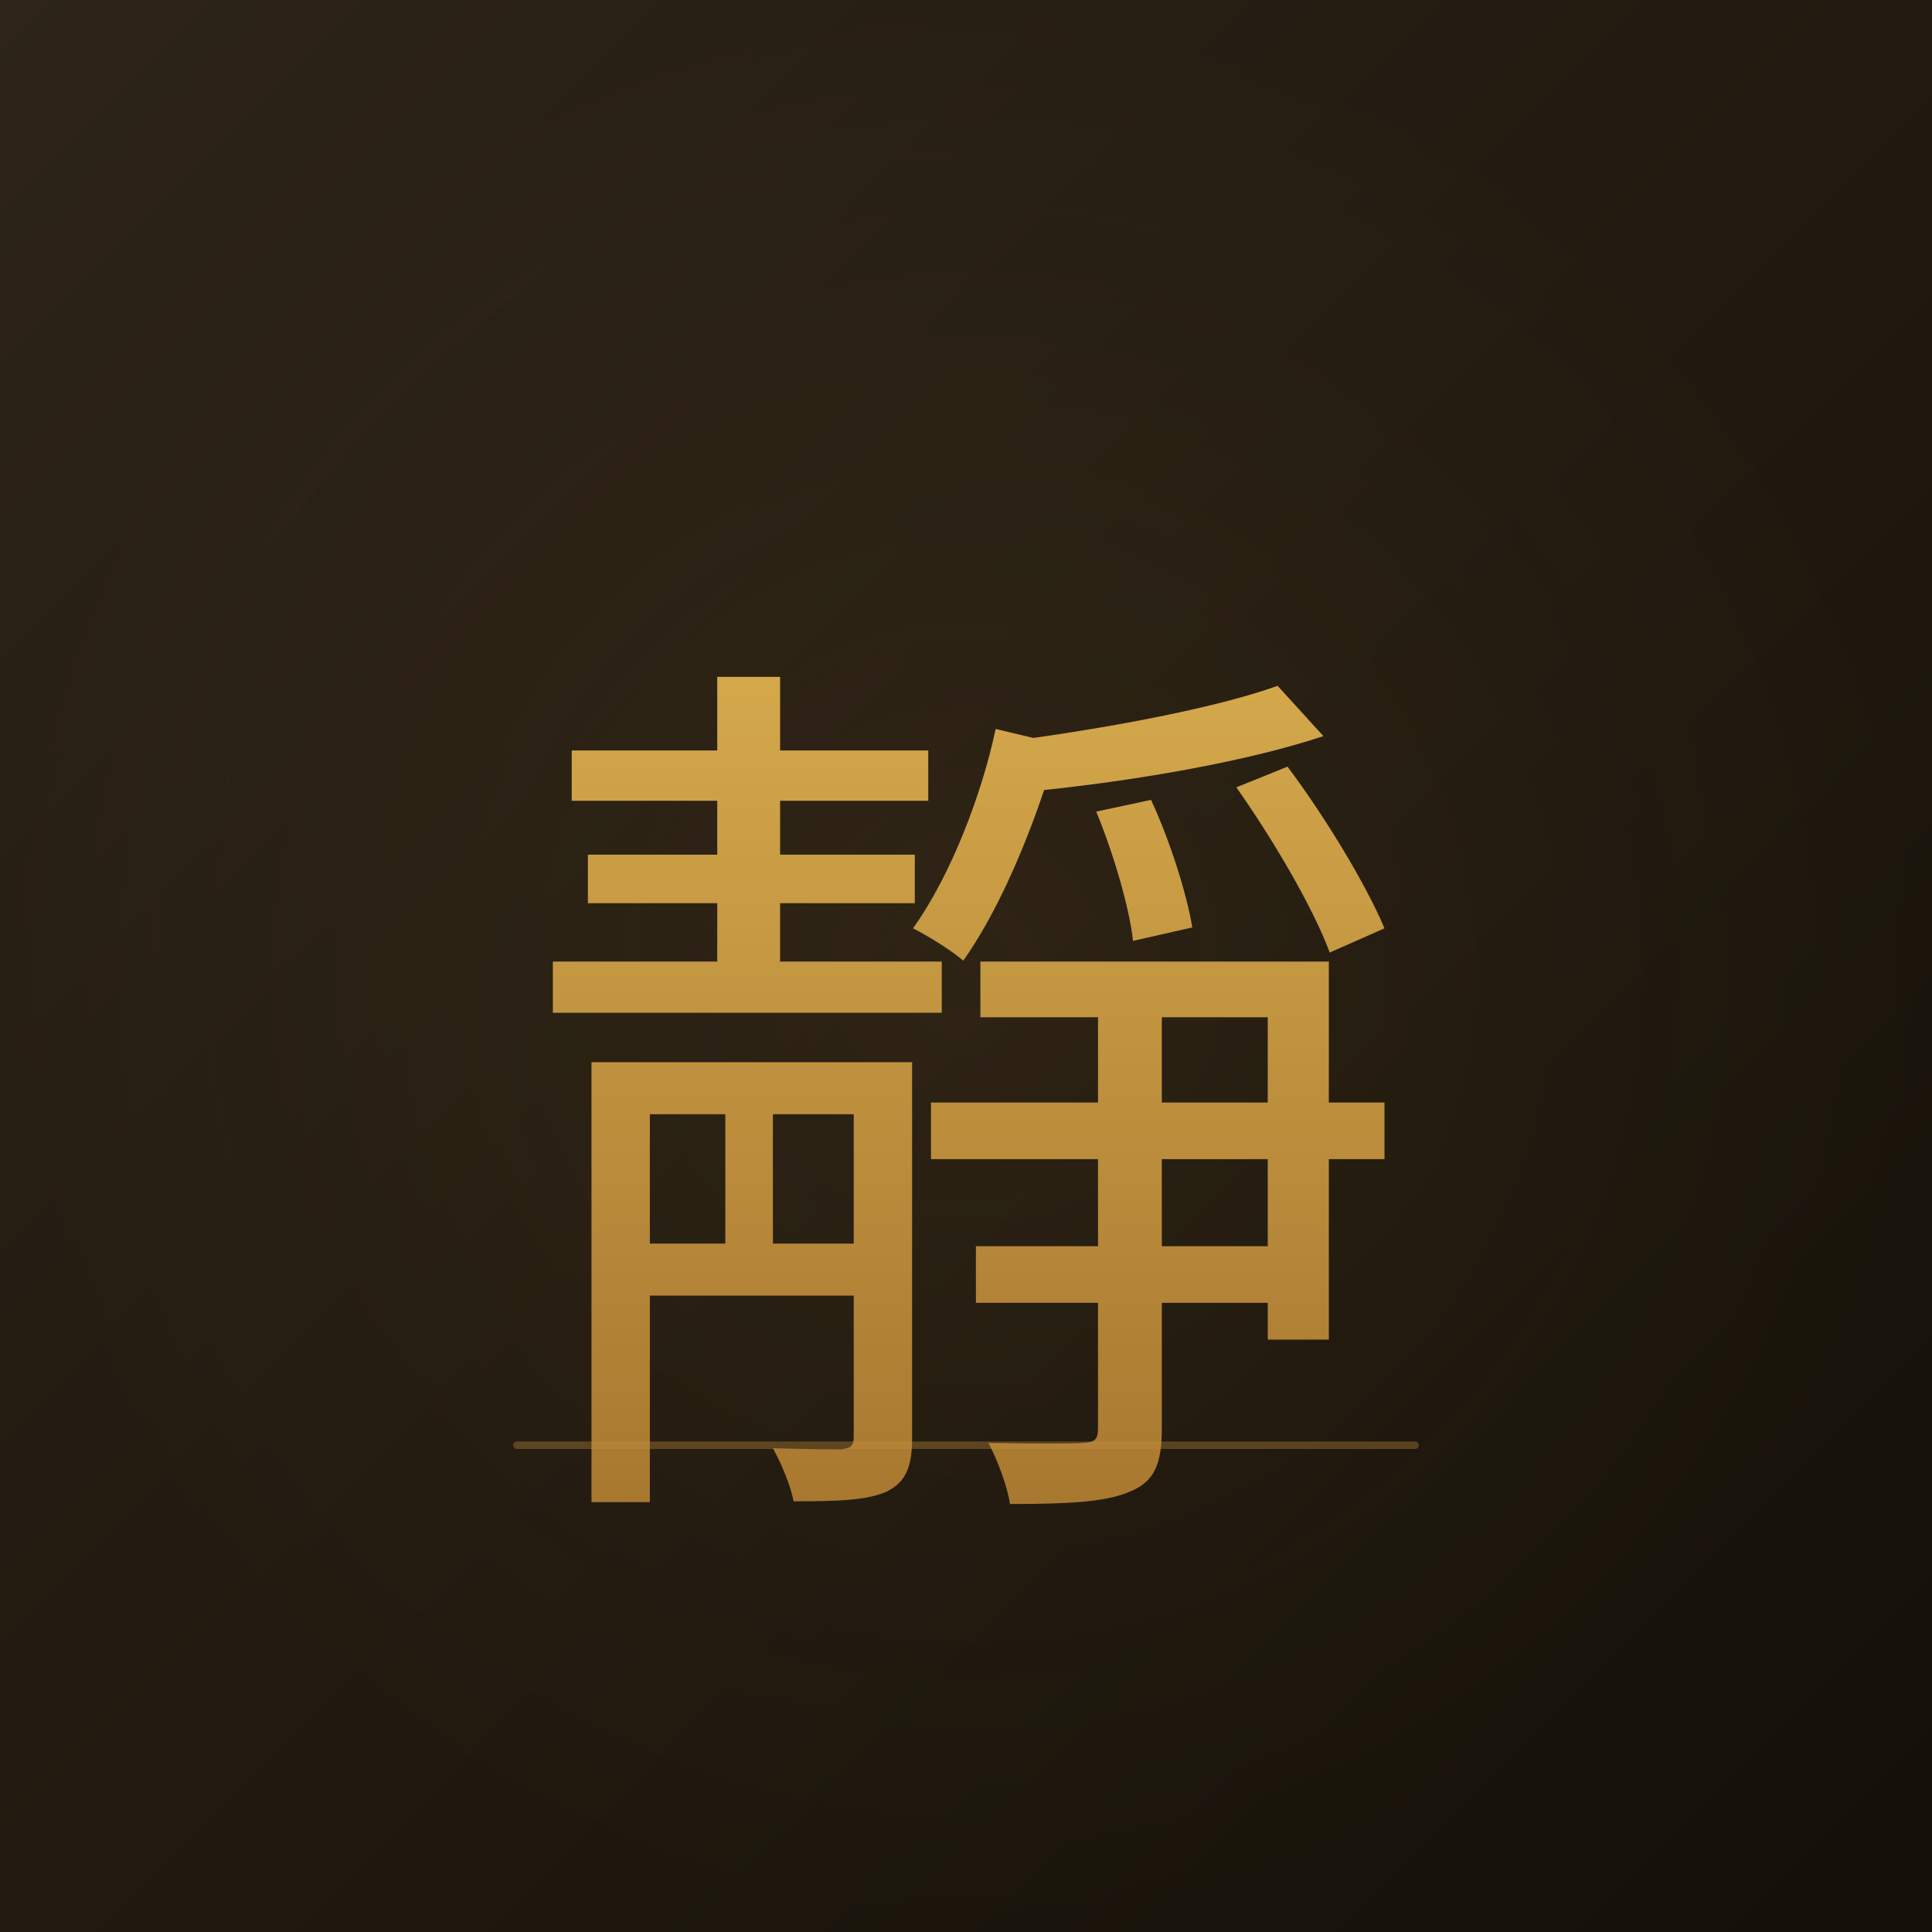
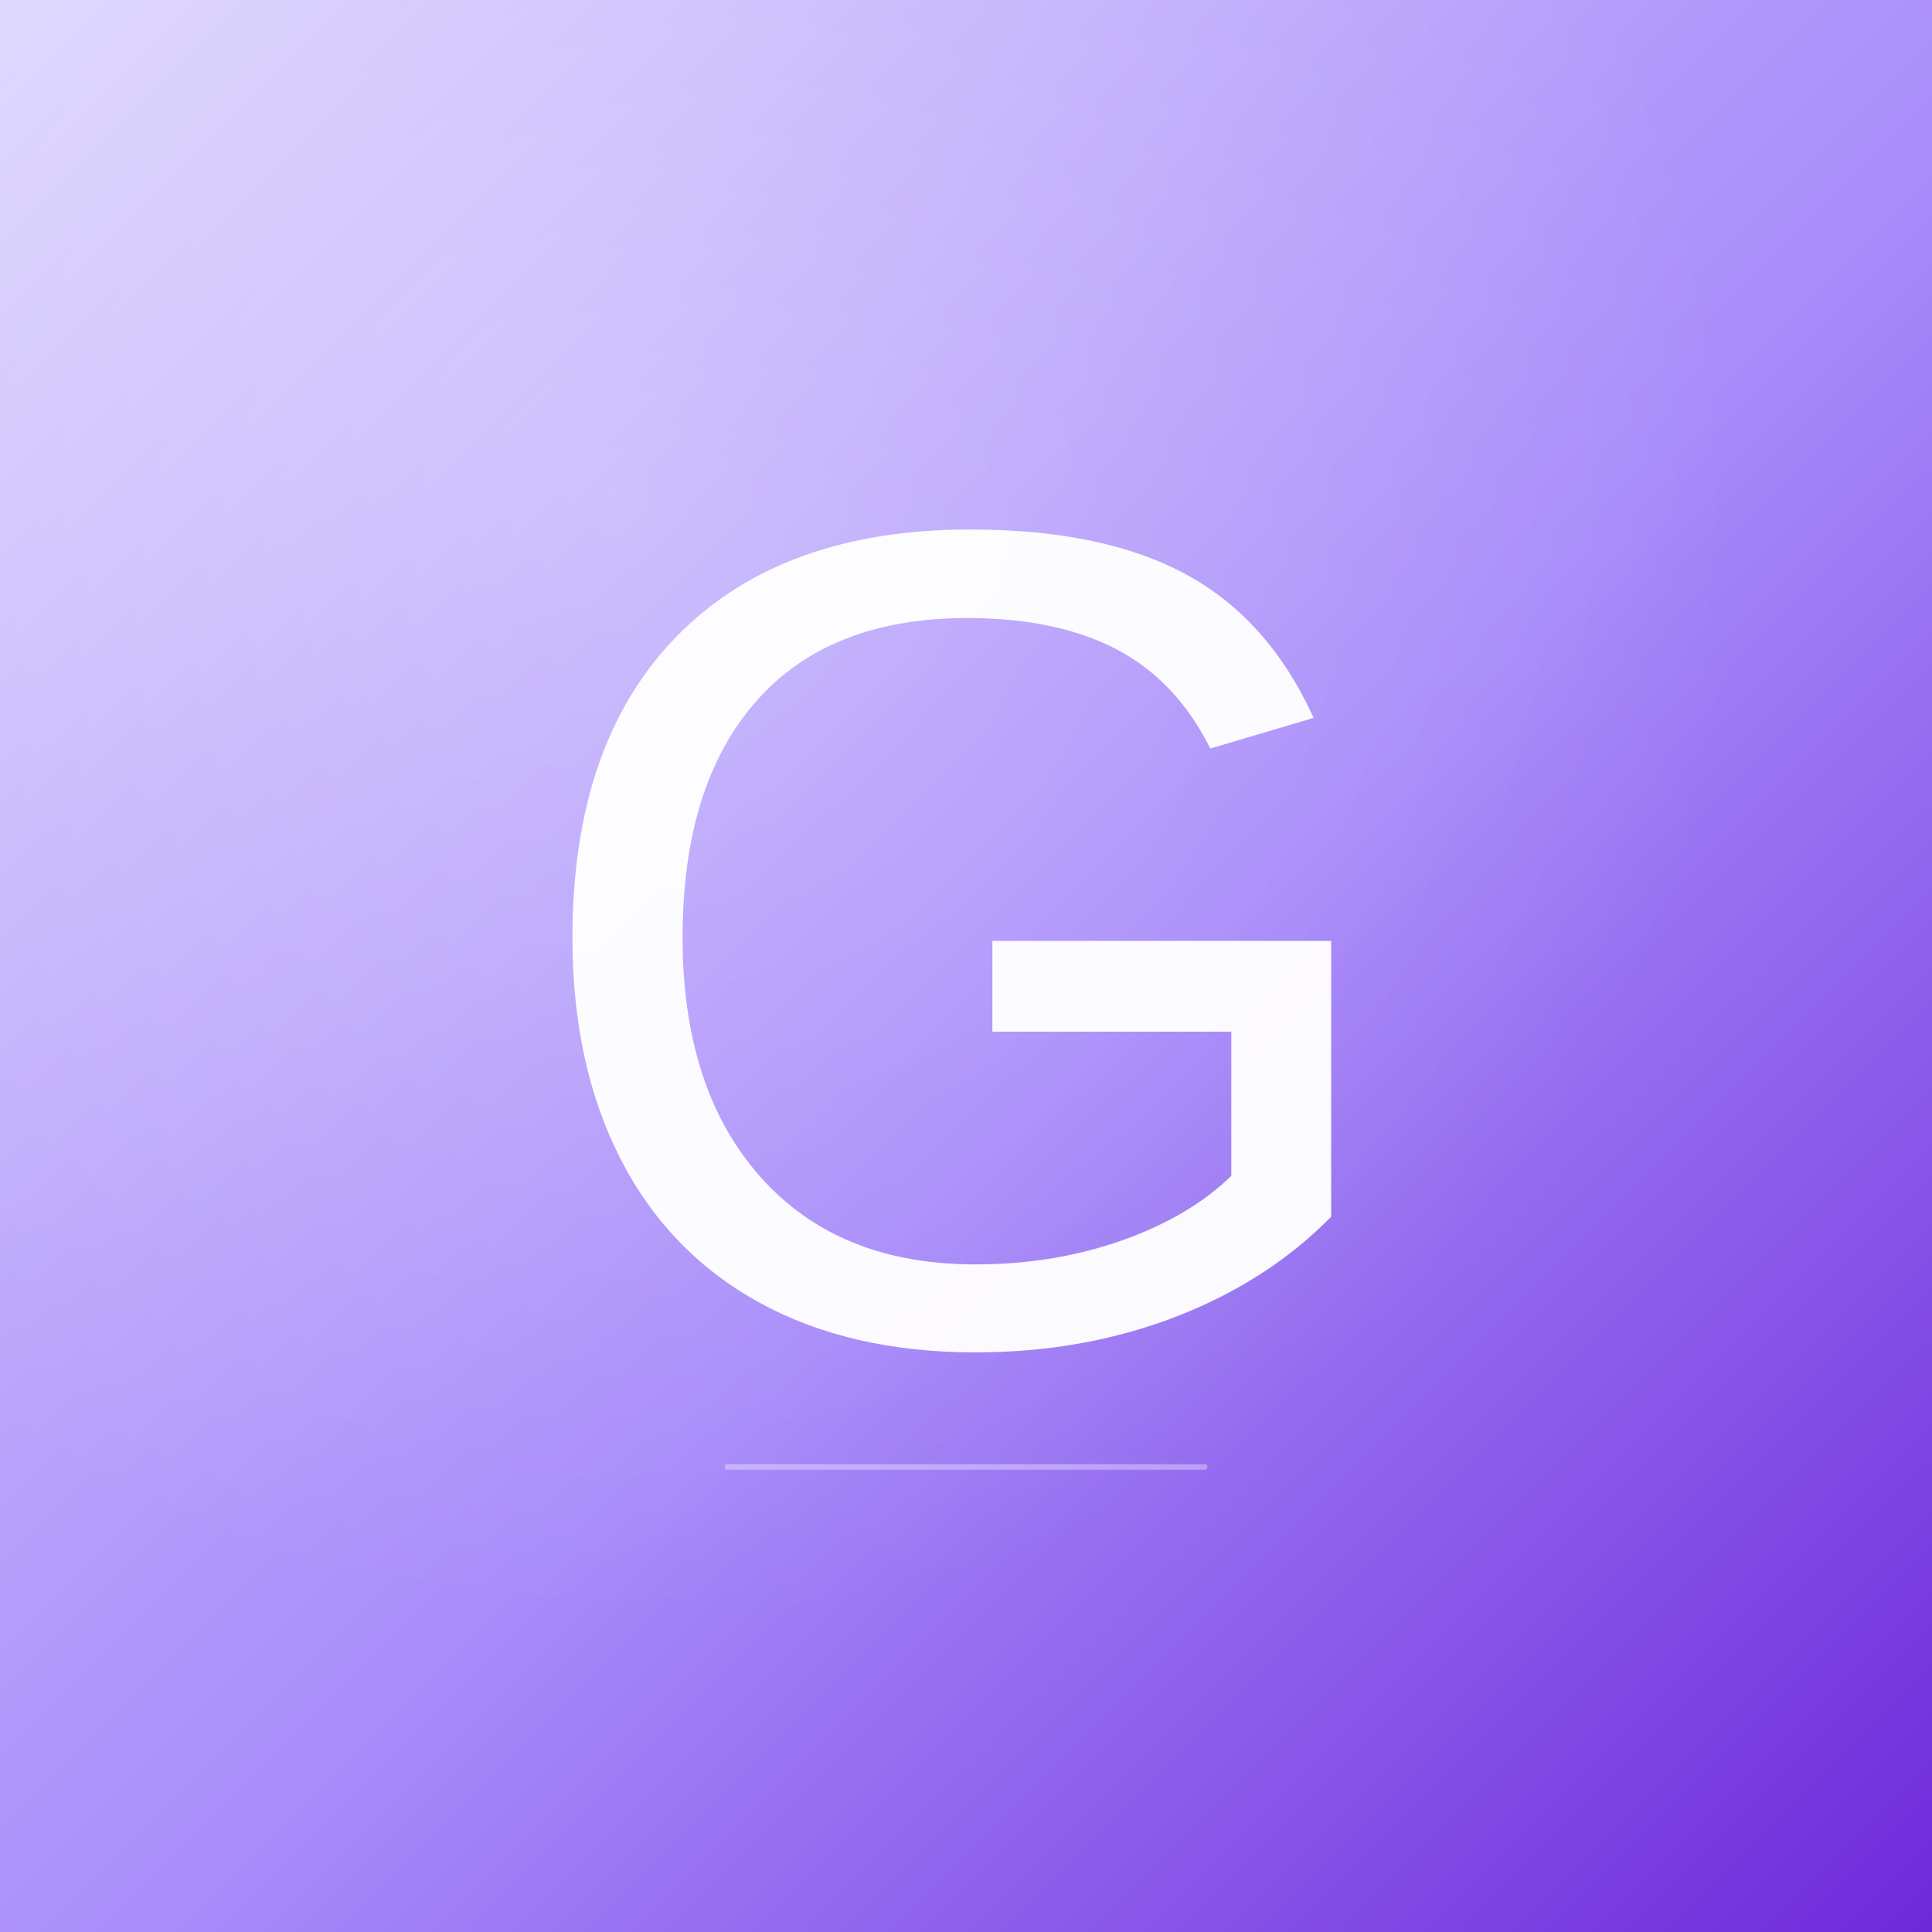
<svg xmlns="http://www.w3.org/2000/svg" viewBox="0 0 512 512">
  <defs>
    <linearGradient id="bg" x1="0%" y1="0%" x2="100%" y2="100%">
-       <stop offset="0%" stop-color="#2E2418" />
-       <stop offset="100%" stop-color="#141008" />
+       <stop offset="0%" stop-color="#DDD6FE" />
+       <stop offset="55%" stop-color="#A78BFA" />
+       <stop offset="100%" stop-color="#6D28D9" />
    </linearGradient>
-     <linearGradient id="gold" x1="0%" y1="0%" x2="0%" y2="100%">
-       <stop offset="0%" stop-color="#D4A84B" />
-       <stop offset="100%" stop-color="#A87830" />
-     </linearGradient>
+     <radialGradient id="shine" cx="32%" cy="26%" r="58%">
+       <stop offset="0%" stop-color="#FFFFFF" stop-opacity="0.22" />
+       <stop offset="100%" stop-color="#FFFFFF" stop-opacity="0" />
+     </radialGradient>
  </defs>
  <rect width="512" height="512" fill="url(#bg)" />
-   <radialGradient id="glow" cx="50%" cy="50%" r="50%">
-     <stop offset="0%" stop-color="#C49040" stop-opacity="0.08" />
-     <stop offset="100%" stop-color="#C49040" stop-opacity="0" />
-   </radialGradient>
-   <rect width="512" height="512" fill="url(#glow)" />
-   <text x="256" y="296" font-family="system-ui, -apple-system, 'PingFang TC', 'Noto Sans TC', sans-serif" font-size="238" font-weight="300" text-anchor="middle" dominant-baseline="middle" fill="url(#gold)" letter-spacing="-2">靜</text>
-   <rect x="136" y="382" width="240" height="2" rx="1" fill="#C49040" opacity="0.35" />
+   <rect width="512" height="512" fill="url(#shine)" />
+   <text x="256" y="268" font-family="-apple-system, 'Helvetica Neue', Arial, sans-serif" font-size="308" font-weight="200" text-anchor="middle" dominant-baseline="middle" fill="white" letter-spacing="-4" opacity="0.96">G</text>
+   <rect x="192" y="388" width="128" height="1.5" rx="0.75" fill="white" opacity="0.35" />
</svg>
